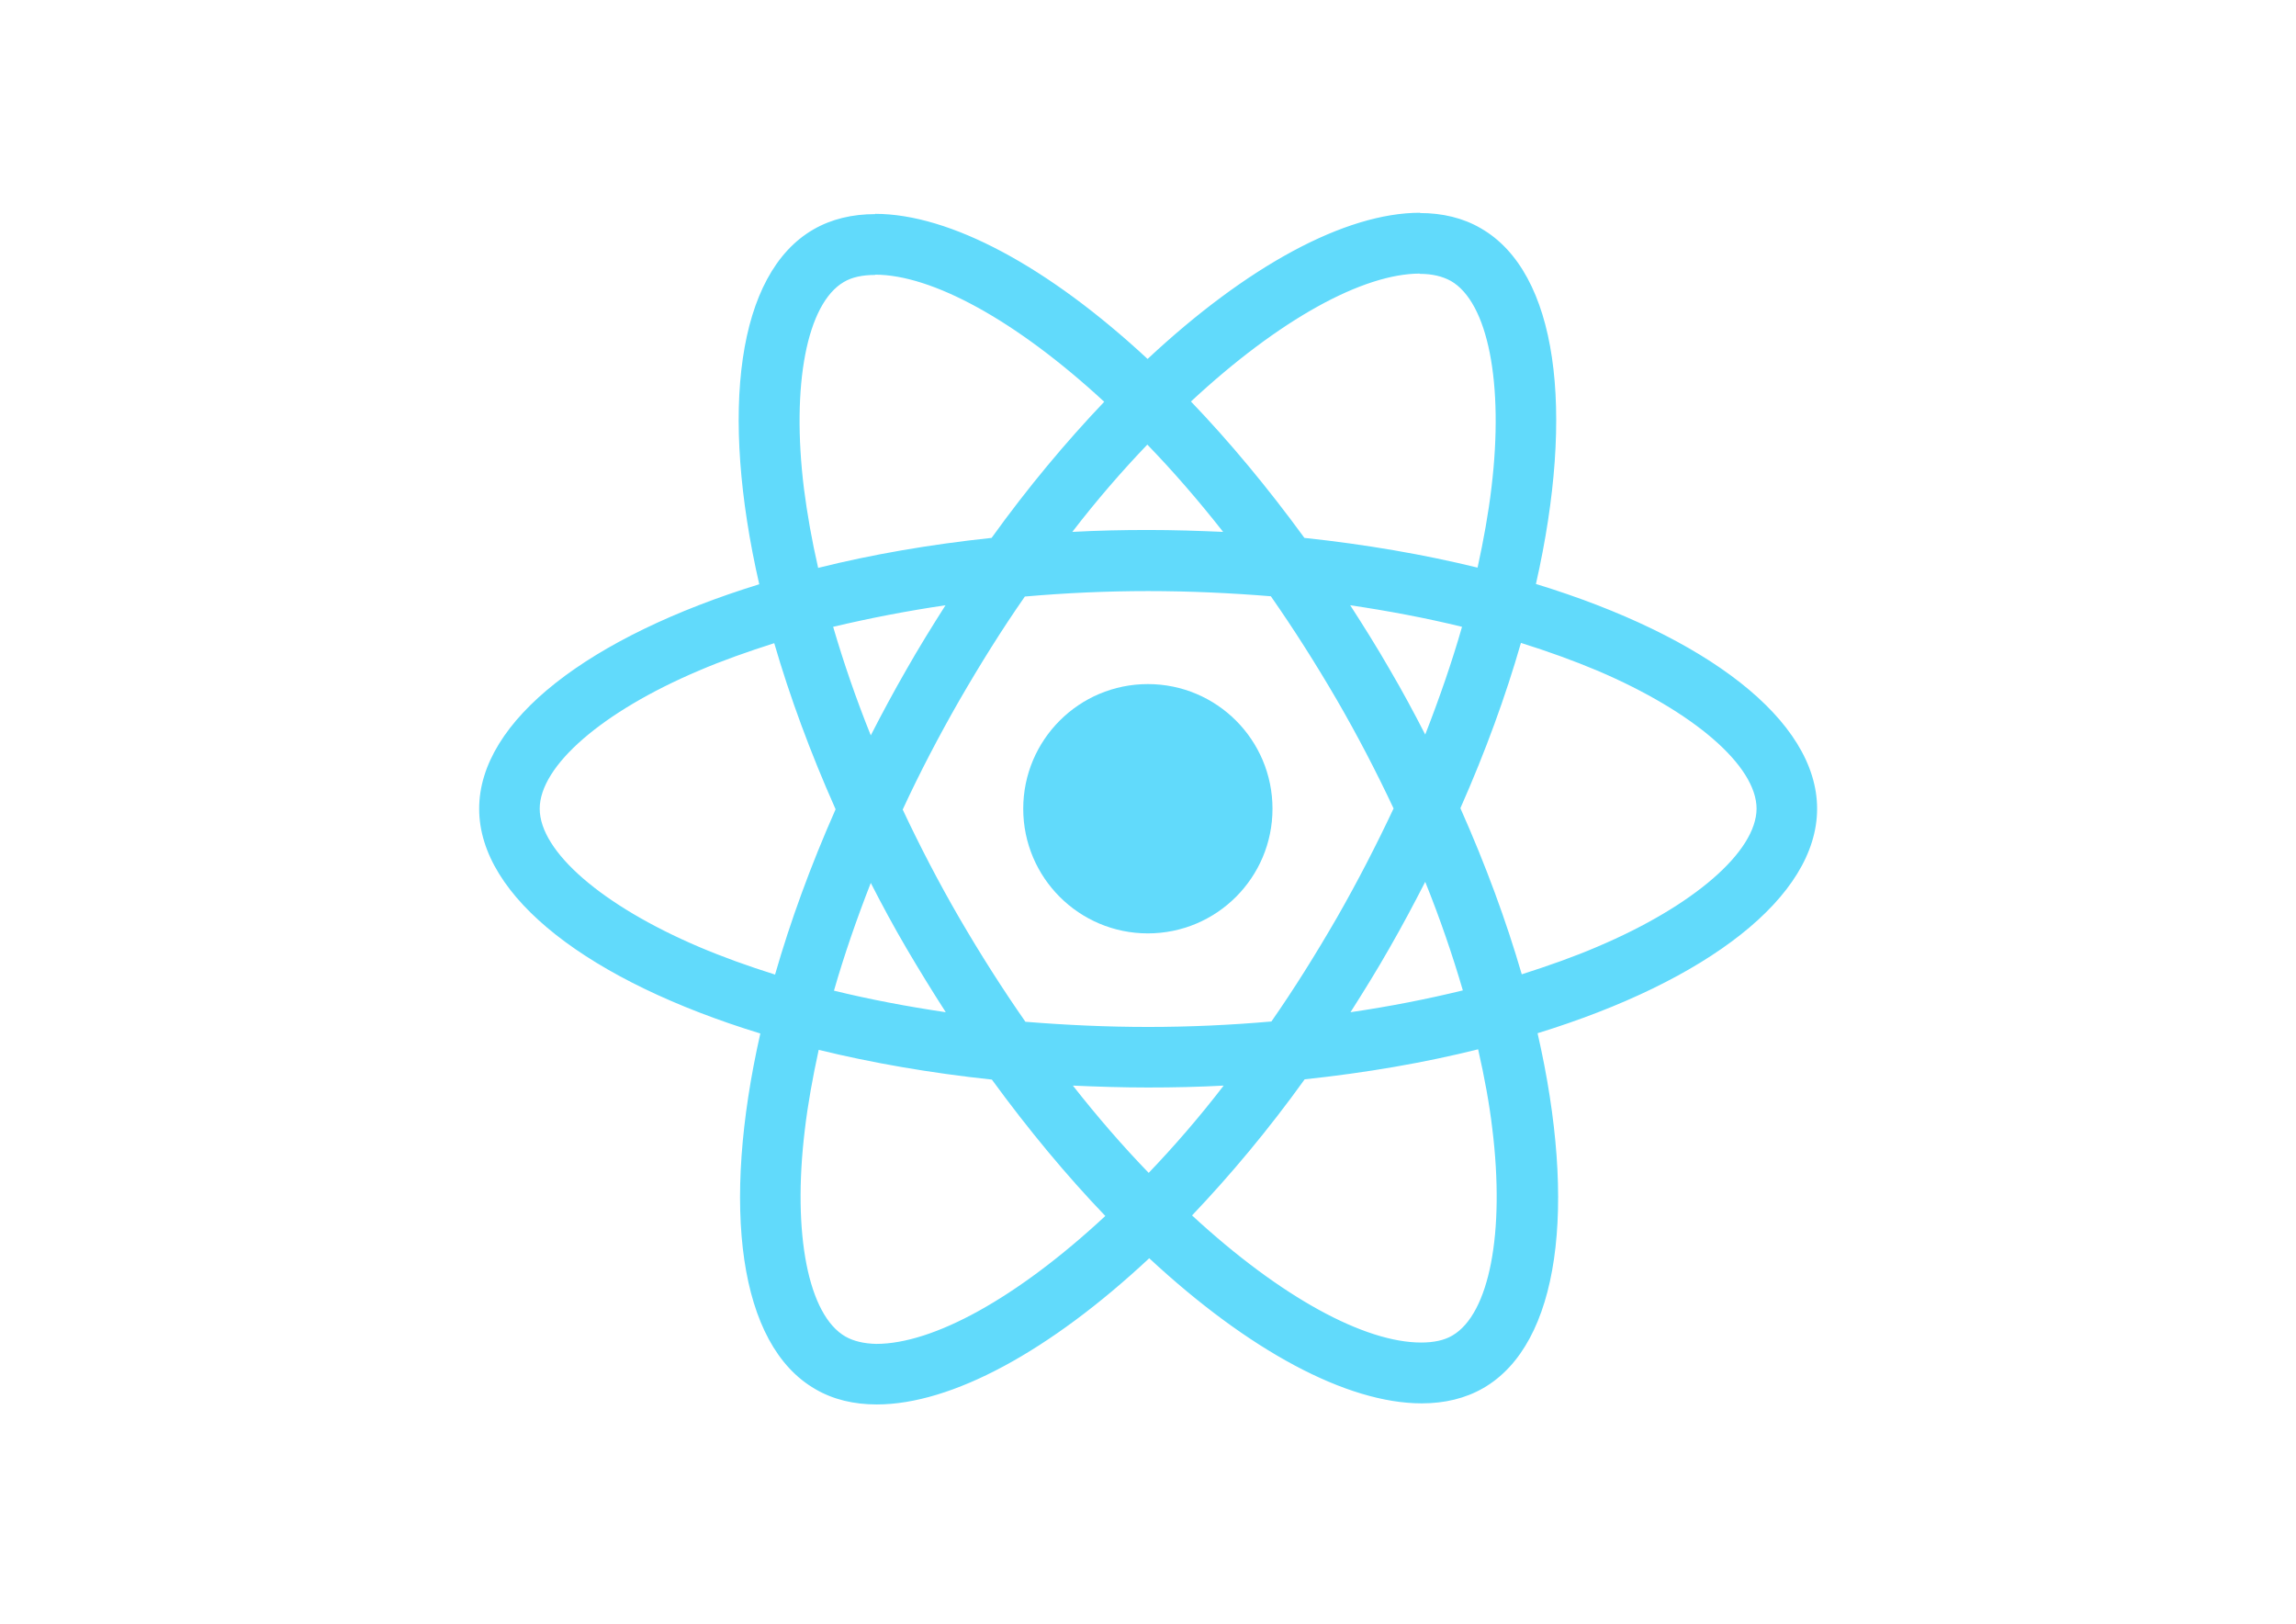
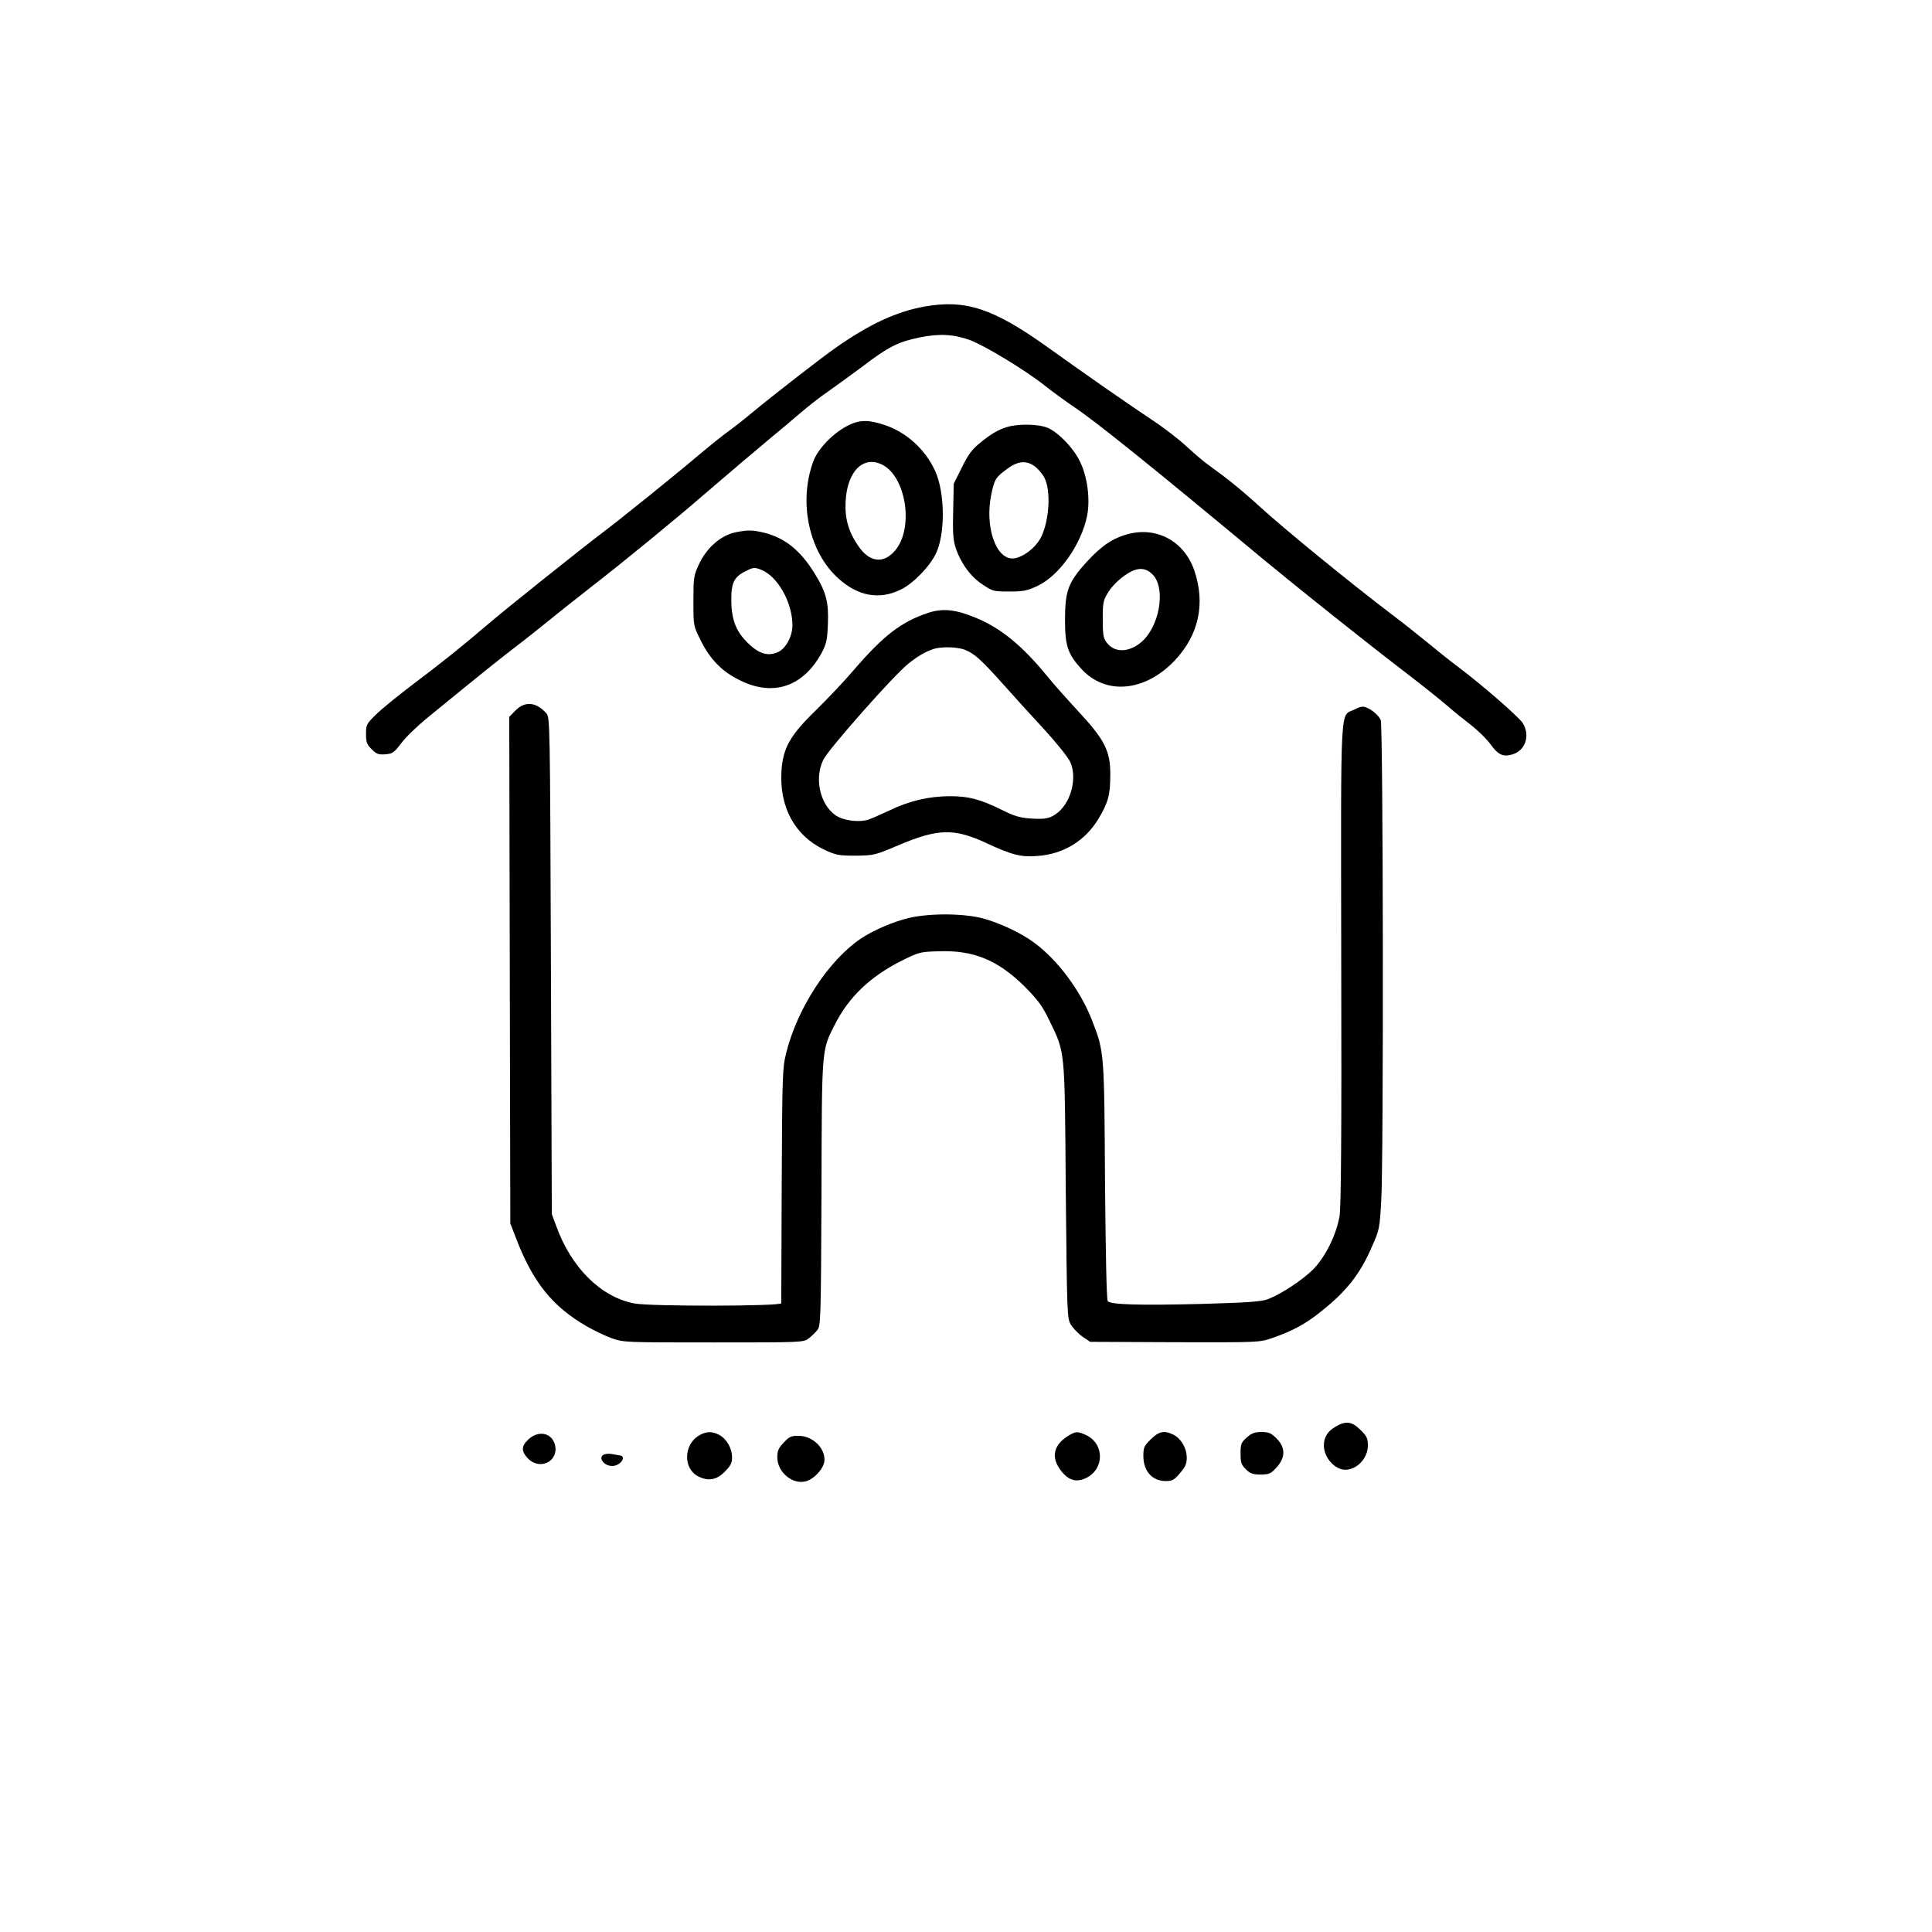
- <svg xmlns="http://www.w3.org/2000/svg" viewBox="0 0 841.9 595.3">
-   <g fill="#61DAFB">
-     <path d="M666.3 296.5c0-32.5-40.7-63.3-103.1-82.4 14.4-63.6 8-114.2-20.2-130.4-6.5-3.8-14.1-5.6-22.4-5.6v22.3c4.6 0 8.3.9 11.4 2.6 13.6 7.8 19.5 37.5 14.9 75.7-1.1 9.4-2.9 19.3-5.1 29.4-19.6-4.8-41-8.5-63.5-10.9-13.5-18.5-27.5-35.3-41.6-50 32.6-30.3 63.2-46.9 84-46.9V78c-27.5 0-63.5 19.6-99.9 53.6-36.4-33.8-72.4-53.2-99.9-53.2v22.3c20.7 0 51.4 16.5 84 46.6-14 14.7-28 31.4-41.3 49.9-22.6 2.4-44 6.1-63.6 11-2.3-10-4-19.7-5.2-29-4.7-38.2 1.1-67.9 14.6-75.8 3-1.8 6.9-2.6 11.5-2.6V78.5c-8.4 0-16 1.8-22.6 5.6-28.1 16.2-34.4 66.7-19.9 130.1-62.2 19.2-102.7 49.9-102.7 82.3 0 32.5 40.7 63.3 103.1 82.4-14.4 63.6-8 114.2 20.2 130.4 6.5 3.8 14.1 5.6 22.5 5.6 27.5 0 63.5-19.6 99.9-53.6 36.4 33.8 72.4 53.2 99.9 53.2 8.4 0 16-1.8 22.6-5.6 28.1-16.2 34.4-66.7 19.9-130.1 62-19.1 102.5-49.9 102.5-82.3zm-130.2-66.7c-3.7 12.9-8.3 26.2-13.5 39.5-4.1-8-8.4-16-13.1-24-4.6-8-9.5-15.8-14.4-23.4 14.2 2.1 27.9 4.7 41 7.9zm-45.8 106.5c-7.8 13.5-15.8 26.3-24.1 38.2-14.9 1.3-30 2-45.2 2-15.1 0-30.2-.7-45-1.9-8.3-11.9-16.4-24.6-24.2-38-7.6-13.1-14.5-26.4-20.8-39.8 6.2-13.4 13.2-26.8 20.7-39.9 7.8-13.5 15.8-26.3 24.1-38.2 14.9-1.3 30-2 45.2-2 15.1 0 30.2.7 45 1.9 8.3 11.9 16.4 24.6 24.2 38 7.6 13.1 14.5 26.4 20.8 39.8-6.3 13.4-13.2 26.8-20.7 39.9zm32.3-13c5.4 13.4 10 26.8 13.8 39.8-13.1 3.2-26.9 5.9-41.2 8 4.9-7.7 9.8-15.6 14.4-23.7 4.6-8 8.9-16.1 13-24.1zM421.2 430c-9.3-9.6-18.6-20.3-27.8-32 9 .4 18.2.7 27.5.7 9.4 0 18.7-.2 27.8-.7-9 11.7-18.3 22.4-27.5 32zm-74.4-58.9c-14.2-2.1-27.9-4.7-41-7.9 3.7-12.9 8.3-26.2 13.5-39.5 4.1 8 8.4 16 13.1 24 4.7 8 9.5 15.8 14.4 23.4zM420.7 163c9.3 9.6 18.6 20.3 27.8 32-9-.4-18.2-.7-27.5-.7-9.4 0-18.7.2-27.8.7 9-11.7 18.3-22.4 27.5-32zm-74 58.9c-4.9 7.7-9.8 15.6-14.4 23.7-4.6 8-8.9 16-13 24-5.4-13.4-10-26.8-13.8-39.8 13.1-3.1 26.9-5.8 41.2-7.9zm-90.5 125.2c-35.4-15.1-58.3-34.9-58.3-50.6 0-15.7 22.9-35.6 58.3-50.6 8.6-3.7 18-7 27.7-10.1 5.7 19.6 13.2 40 22.5 60.9-9.2 20.8-16.6 41.1-22.2 60.6-9.9-3.1-19.3-6.5-28-10.2zM310 490c-13.6-7.8-19.5-37.5-14.9-75.7 1.1-9.4 2.9-19.3 5.1-29.4 19.6 4.8 41 8.5 63.5 10.9 13.5 18.5 27.5 35.3 41.6 50-32.6 30.3-63.2 46.9-84 46.9-4.5-.1-8.3-1-11.3-2.7zm237.2-76.2c4.7 38.2-1.1 67.9-14.6 75.8-3 1.8-6.9 2.6-11.5 2.6-20.7 0-51.4-16.5-84-46.6 14-14.7 28-31.4 41.3-49.9 22.6-2.4 44-6.1 63.6-11 2.3 10.1 4.1 19.8 5.2 29.1zm38.5-66.7c-8.6 3.7-18 7-27.7 10.1-5.7-19.6-13.2-40-22.5-60.9 9.2-20.8 16.6-41.1 22.2-60.6 9.9 3.1 19.3 6.5 28.1 10.2 35.4 15.1 58.3 34.9 58.3 50.6-.1 15.7-23 35.6-58.4 50.6zM320.8 78.4z" />
-     <circle cx="420.9" cy="296.5" r="45.7" />
-     <path d="M520.5 78.1z" />
+ <svg xmlns="http://www.w3.org/2000/svg" width="100px" height="100px" viewBox="0 0 100 100" version="1.1">
+   <g id="surface1">
+     <path style=" stroke:none;fill-rule:nonzero;fill:rgb(0%,0%,0%);fill-opacity:1;" d="M 47.852 15.867 C 46.398 16.133 45.039 16.758 43.312 17.961 C 42.656 18.406 39.992 20.477 39.016 21.289 C 38.586 21.648 37.977 22.129 37.664 22.352 C 37.352 22.578 36.699 23.105 36.211 23.516 C 34.93 24.602 32.109 26.875 31.25 27.52 C 30.098 28.391 26.113 31.57 25.148 32.402 C 23.914 33.457 22.91 34.266 21.336 35.449 C 20.594 36.016 19.746 36.699 19.461 36.984 C 18.977 37.461 18.945 37.508 18.945 37.988 C 18.945 38.418 18.984 38.535 19.238 38.781 C 19.484 39.031 19.59 39.07 19.941 39.043 C 20.312 39.016 20.391 38.965 20.762 38.477 C 20.984 38.172 21.582 37.598 22.078 37.188 C 25.02 34.785 25.801 34.16 26.648 33.508 C 27.168 33.117 28 32.453 28.508 32.039 C 29.004 31.633 29.961 30.879 30.625 30.359 C 32.129 29.199 35.039 26.816 36.453 25.586 C 37.793 24.434 38.992 23.418 39.941 22.625 C 40.344 22.297 41.008 21.738 41.414 21.387 C 41.828 21.035 42.469 20.527 42.859 20.266 C 43.25 19.992 44.055 19.406 44.648 18.965 C 45.984 17.949 46.465 17.703 47.586 17.469 C 48.613 17.258 49.344 17.297 50.195 17.598 C 50.957 17.883 53.027 19.133 54.004 19.902 C 54.461 20.266 55.164 20.773 55.566 21.047 C 56.699 21.797 59.629 24.16 65.469 29.016 C 67.188 30.438 70.594 33.156 72.754 34.812 C 73.586 35.449 74.551 36.219 74.902 36.523 C 75.254 36.828 75.82 37.285 76.152 37.539 C 76.492 37.805 76.934 38.234 77.129 38.496 C 77.531 39.062 77.781 39.188 78.262 39.055 C 78.945 38.867 79.219 38.086 78.82 37.43 C 78.613 37.109 76.75 35.477 75.438 34.492 C 75.008 34.172 74.289 33.594 73.828 33.211 C 73.367 32.832 72.578 32.207 72.07 31.828 C 69.734 30.047 66.543 27.441 65.125 26.152 C 64.297 25.391 63.445 24.707 62.598 24.102 C 62.352 23.938 61.828 23.484 61.426 23.117 C 61.023 22.742 60.215 22.117 59.617 21.727 C 58.25 20.812 56.359 19.5 54.25 17.988 C 51.414 15.957 49.98 15.488 47.852 15.867 Z M 47.852 15.867 " />
+     <path style=" stroke:none;fill-rule:nonzero;fill:rgb(0%,0%,0%);fill-opacity:1;" d="M 44.188 21.895 C 43.352 22.195 42.383 23.117 42.102 23.867 C 41.309 25.996 41.875 28.602 43.418 29.961 C 44.422 30.859 45.516 31.055 46.602 30.527 C 47.246 30.227 48.105 29.344 48.438 28.664 C 48.938 27.637 48.914 25.477 48.398 24.367 C 47.871 23.223 46.875 22.336 45.711 21.973 C 45.039 21.758 44.629 21.738 44.188 21.895 Z M 45.684 24.062 C 46.914 24.707 47.305 27.363 46.328 28.496 C 45.734 29.199 45.008 29.109 44.434 28.273 C 43.914 27.52 43.719 26.836 43.77 25.93 C 43.859 24.375 44.695 23.555 45.684 24.062 Z M 45.684 24.062 " />
+     <path style=" stroke:none;fill-rule:nonzero;fill:rgb(0%,0%,0%);fill-opacity:1;" d="M 52.102 22.109 C 51.633 22.258 51.289 22.461 50.664 22.977 C 50.312 23.262 50.086 23.574 49.785 24.199 L 49.367 25.031 L 49.336 26.438 C 49.305 27.559 49.336 27.949 49.461 28.34 C 49.727 29.148 50.227 29.836 50.84 30.242 C 51.375 30.605 51.426 30.617 52.234 30.617 C 52.961 30.617 53.164 30.578 53.691 30.332 C 54.824 29.805 55.969 28.184 56.27 26.688 C 56.438 25.84 56.281 24.656 55.898 23.887 C 55.566 23.195 54.812 22.414 54.258 22.156 C 53.789 21.945 52.703 21.922 52.102 22.109 Z M 53.613 24.18 C 53.781 24.328 53.977 24.562 54.055 24.719 C 54.406 25.391 54.316 26.922 53.887 27.805 C 53.602 28.367 52.883 28.906 52.402 28.906 C 51.523 28.906 50.969 27.219 51.309 25.594 C 51.477 24.797 51.531 24.707 52.148 24.258 C 52.715 23.836 53.172 23.82 53.613 24.18 Z M 53.613 24.18 " />
+     <path style=" stroke:none;fill-rule:nonzero;fill:rgb(0%,0%,0%);fill-opacity:1;" d="M 38.094 27.547 C 37.324 27.695 36.57 28.352 36.172 29.219 C 35.906 29.797 35.891 29.902 35.891 31.113 C 35.891 32.391 35.891 32.391 36.258 33.125 C 36.738 34.109 37.363 34.758 38.281 35.203 C 40.008 36.074 41.57 35.555 42.531 33.789 C 42.773 33.32 42.82 33.125 42.852 32.305 C 42.898 31.164 42.766 30.645 42.141 29.641 C 41.426 28.496 40.645 27.859 39.602 27.586 C 38.965 27.43 38.742 27.422 38.094 27.547 Z M 39.383 29.484 C 40.242 29.812 41.016 31.172 41.016 32.363 C 41.016 32.949 40.664 33.586 40.254 33.758 C 39.746 33.977 39.316 33.848 38.77 33.34 C 38.117 32.734 37.859 32.102 37.852 31.086 C 37.844 30.176 37.988 29.863 38.586 29.57 C 38.965 29.367 39.055 29.355 39.383 29.484 Z M 39.383 29.484 " />
+     <path style=" stroke:none;fill-rule:nonzero;fill:rgb(0%,0%,0%);fill-opacity:1;" d="M 58.234 27.688 C 57.531 27.898 56.984 28.289 56.258 29.07 C 55.293 30.137 55.125 30.566 55.125 32.078 C 55.125 33.445 55.273 33.859 55.977 34.629 C 57.234 35.996 59.266 35.812 60.812 34.18 C 62.051 32.859 62.402 31.242 61.816 29.523 C 61.281 27.969 59.785 27.195 58.234 27.688 Z M 59.629 29.707 C 60.305 30.32 60.098 32.129 59.25 33.066 C 58.602 33.758 57.727 33.859 57.285 33.262 C 57.109 33.039 57.078 32.852 57.078 32.051 C 57.078 31.164 57.102 31.074 57.375 30.633 C 57.676 30.156 58.32 29.629 58.77 29.492 C 59.102 29.395 59.367 29.461 59.629 29.707 Z M 59.629 29.707 " />
+     <path style=" stroke:none;fill-rule:nonzero;fill:rgb(0%,0%,0%);fill-opacity:1;" d="M 48.047 31.719 C 46.66 32.18 45.742 32.883 44.219 34.648 C 43.73 35.227 42.832 36.172 42.227 36.766 C 40.898 38.055 40.527 38.711 40.449 39.902 C 40.332 41.766 41.133 43.25 42.656 43.977 C 43.262 44.258 43.391 44.289 44.289 44.289 C 45.242 44.277 45.281 44.266 46.484 43.758 C 48.535 42.883 49.383 42.859 51.062 43.641 C 52.363 44.25 52.859 44.375 53.691 44.305 C 55.047 44.211 56.164 43.523 56.855 42.383 C 57.363 41.543 57.469 41.133 57.469 40.086 C 57.469 38.859 57.18 38.289 55.801 36.805 C 55.234 36.191 54.492 35.359 54.172 34.961 C 52.871 33.379 51.777 32.492 50.469 31.961 C 49.461 31.543 48.781 31.477 48.047 31.719 Z M 49.961 33.641 C 50.461 33.848 50.789 34.148 51.953 35.449 C 52.52 36.086 53.477 37.141 54.094 37.805 C 54.707 38.477 55.293 39.211 55.398 39.445 C 55.75 40.242 55.461 41.453 54.785 42.031 C 54.383 42.363 54.133 42.422 53.312 42.363 C 52.766 42.324 52.461 42.227 51.805 41.895 C 50.742 41.375 50.137 41.211 49.188 41.211 C 48.094 41.211 47.062 41.453 46.047 41.945 C 45.566 42.168 45.059 42.391 44.93 42.43 C 44.512 42.559 43.836 42.492 43.418 42.297 C 42.508 41.844 42.102 40.383 42.609 39.336 C 42.859 38.797 46.281 34.93 47.012 34.355 C 47.52 33.945 47.938 33.711 48.34 33.586 C 48.758 33.457 49.602 33.484 49.961 33.641 Z M 49.961 33.641 " />
+     <path style=" stroke:none;fill-rule:nonzero;fill:rgb(0%,0%,0%);fill-opacity:1;" d="M 26.699 36.758 L 26.359 37.102 L 26.414 63.328 L 26.699 64.062 C 27.57 66.348 28.574 67.609 30.352 68.641 C 30.711 68.848 31.297 69.133 31.641 69.258 C 32.273 69.484 32.297 69.484 36.934 69.484 C 41.484 69.484 41.594 69.484 41.855 69.277 C 42 69.172 42.207 68.965 42.312 68.836 C 42.48 68.602 42.492 68.273 42.52 61.758 C 42.539 54.18 42.52 54.395 43.203 53.047 C 43.926 51.609 45.047 50.539 46.672 49.727 C 47.547 49.289 47.617 49.266 48.574 49.238 C 50.391 49.172 51.648 49.688 53.047 51.074 C 53.75 51.789 53.953 52.07 54.328 52.844 C 55.137 54.531 55.109 54.199 55.164 61.621 C 55.227 68.039 55.234 68.223 55.422 68.555 C 55.539 68.742 55.801 69.023 56.023 69.18 L 56.426 69.453 L 60.812 69.473 C 65.188 69.484 65.188 69.484 65.867 69.25 C 66.883 68.898 67.57 68.535 68.367 67.891 C 69.707 66.828 70.41 65.93 71.023 64.5 C 71.398 63.664 71.414 63.555 71.492 62.156 C 71.621 60.008 71.594 37.508 71.465 37.258 C 71.336 37.012 71.023 36.738 70.723 36.621 C 70.555 36.543 70.398 36.57 70.117 36.719 C 69.344 37.117 69.406 35.93 69.422 49.836 C 69.445 58.594 69.414 62.461 69.336 62.938 C 69.18 63.887 68.602 65.059 67.977 65.695 C 67.414 66.258 66.297 66.992 65.625 67.246 C 65.273 67.375 64.59 67.422 62.156 67.492 C 58.977 67.57 57.48 67.531 57.336 67.344 C 57.273 67.273 57.227 64.734 57.195 61.133 C 57.156 54.445 57.156 54.445 56.531 52.832 C 55.938 51.289 54.746 49.68 53.523 48.789 C 52.852 48.289 51.789 47.793 50.918 47.547 C 49.922 47.273 48.156 47.258 47.07 47.508 C 46.25 47.695 45.148 48.172 44.512 48.613 C 42.852 49.758 41.27 52.195 40.695 54.492 C 40.5 55.281 40.488 55.578 40.461 61.328 C 40.449 64.629 40.438 67.391 40.438 67.453 C 40.43 67.617 33.719 67.625 32.852 67.469 C 31.125 67.156 29.57 65.625 28.789 63.457 L 28.562 62.844 L 28.516 49.992 C 28.469 37.305 28.469 37.129 28.273 36.914 C 27.754 36.336 27.18 36.281 26.699 36.758 Z M 26.699 36.758 " />
+     <path style=" stroke:none;fill-rule:nonzero;fill:rgb(0%,0%,0%);fill-opacity:1;" d="M 69.121 73.848 C 68.703 74.094 68.516 74.406 68.523 74.852 C 68.547 75.461 69.094 76.074 69.629 76.074 C 70.234 76.074 70.801 75.477 70.801 74.824 C 70.801 74.453 70.75 74.336 70.422 74.016 C 69.98 73.574 69.668 73.523 69.121 73.848 Z M 69.121 73.848 " />
+     <path style=" stroke:none;fill-rule:nonzero;fill:rgb(0%,0%,0%);fill-opacity:1;" d="M 36.152 74.316 C 35.383 74.797 35.359 76.016 36.133 76.414 C 36.648 76.68 37.09 76.609 37.508 76.18 C 37.82 75.867 37.891 75.734 37.891 75.43 C 37.891 74.961 37.609 74.473 37.219 74.266 C 36.828 74.07 36.543 74.082 36.152 74.316 Z M 36.152 74.316 " />
+     <path style=" stroke:none;fill-rule:nonzero;fill:rgb(0%,0%,0%);fill-opacity:1;" d="M 55.312 74.305 C 54.453 74.824 54.367 75.547 55.059 76.289 C 55.391 76.641 55.762 76.719 56.211 76.504 C 57.168 76.047 57.18 74.734 56.211 74.277 C 55.789 74.082 55.684 74.082 55.312 74.305 Z M 55.312 74.305 " />
+     <path style=" stroke:none;fill-rule:nonzero;fill:rgb(0%,0%,0%);fill-opacity:1;" d="M 59.562 74.5 C 59.219 74.836 59.18 74.93 59.18 75.352 C 59.18 76.141 59.629 76.648 60.32 76.66 C 60.672 76.66 60.773 76.609 61.074 76.25 C 61.359 75.93 61.426 75.762 61.426 75.449 C 61.426 74.961 61.141 74.473 60.75 74.266 C 60.273 74.023 59.98 74.082 59.562 74.5 Z M 59.562 74.5 " />
+     <path style=" stroke:none;fill-rule:nonzero;fill:rgb(0%,0%,0%);fill-opacity:1;" d="M 64.531 74.406 C 64.238 74.668 64.211 74.746 64.211 75.234 C 64.211 75.695 64.25 75.82 64.484 76.047 C 64.707 76.27 64.836 76.32 65.242 76.32 C 65.695 76.32 65.773 76.281 66.074 75.957 C 66.543 75.438 66.543 74.922 66.074 74.453 C 65.789 74.172 65.672 74.121 65.293 74.121 C 64.941 74.121 64.785 74.18 64.531 74.406 Z M 64.531 74.406 " />
+     <path style=" stroke:none;fill-rule:nonzero;fill:rgb(0%,0%,0%);fill-opacity:1;" d="M 27.352 74.5 C 26.973 74.852 26.973 75.125 27.336 75.5 C 28 76.152 28.992 75.578 28.703 74.707 C 28.496 74.141 27.852 74.043 27.352 74.5 Z M 27.352 74.5 " />
+     <path style=" stroke:none;fill-rule:nonzero;fill:rgb(0%,0%,0%);fill-opacity:1;" d="M 40.566 74.668 C 40.293 74.953 40.234 75.086 40.234 75.438 C 40.234 76.219 41.062 76.883 41.75 76.66 C 42.207 76.504 42.676 75.957 42.676 75.555 C 42.676 74.902 42.031 74.316 41.32 74.316 C 40.957 74.316 40.84 74.367 40.566 74.668 Z M 40.566 74.668 " />
+     <path style=" stroke:none;fill-rule:nonzero;fill:rgb(0%,0%,0%);fill-opacity:1;" d="M 31.328 75.266 C 30.906 75.371 31.211 75.879 31.688 75.879 C 32.102 75.879 32.453 75.398 32.09 75.332 C 31.984 75.32 31.805 75.281 31.699 75.266 C 31.582 75.242 31.426 75.242 31.328 75.266 Z M 31.328 75.266 " />
  </g>
</svg>
